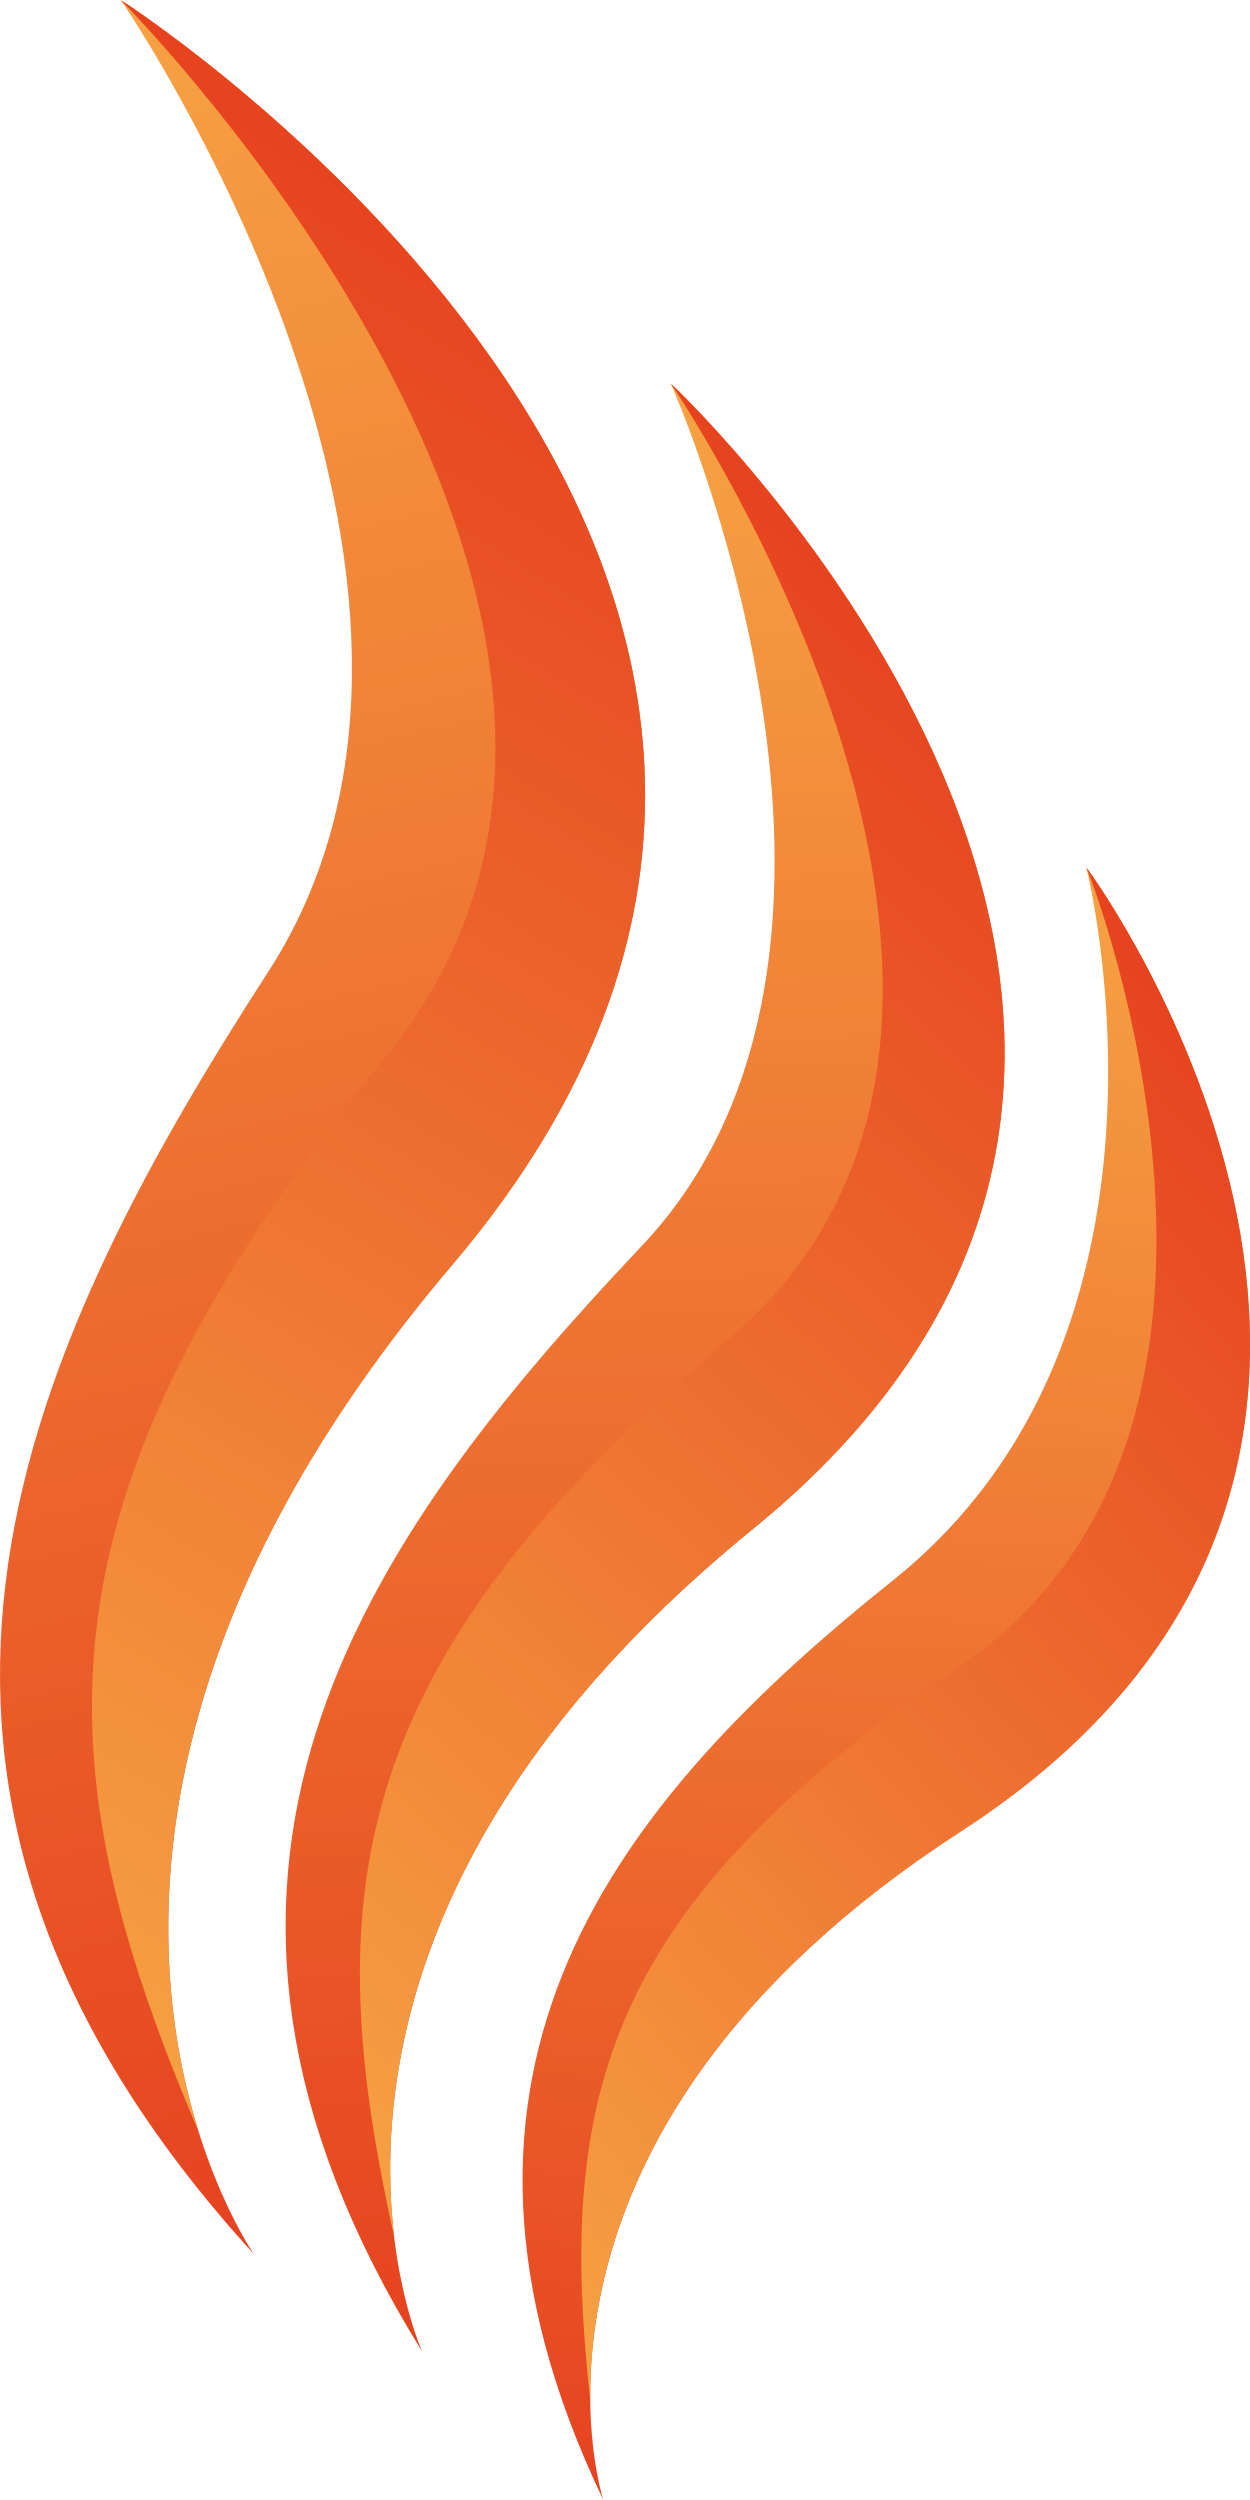
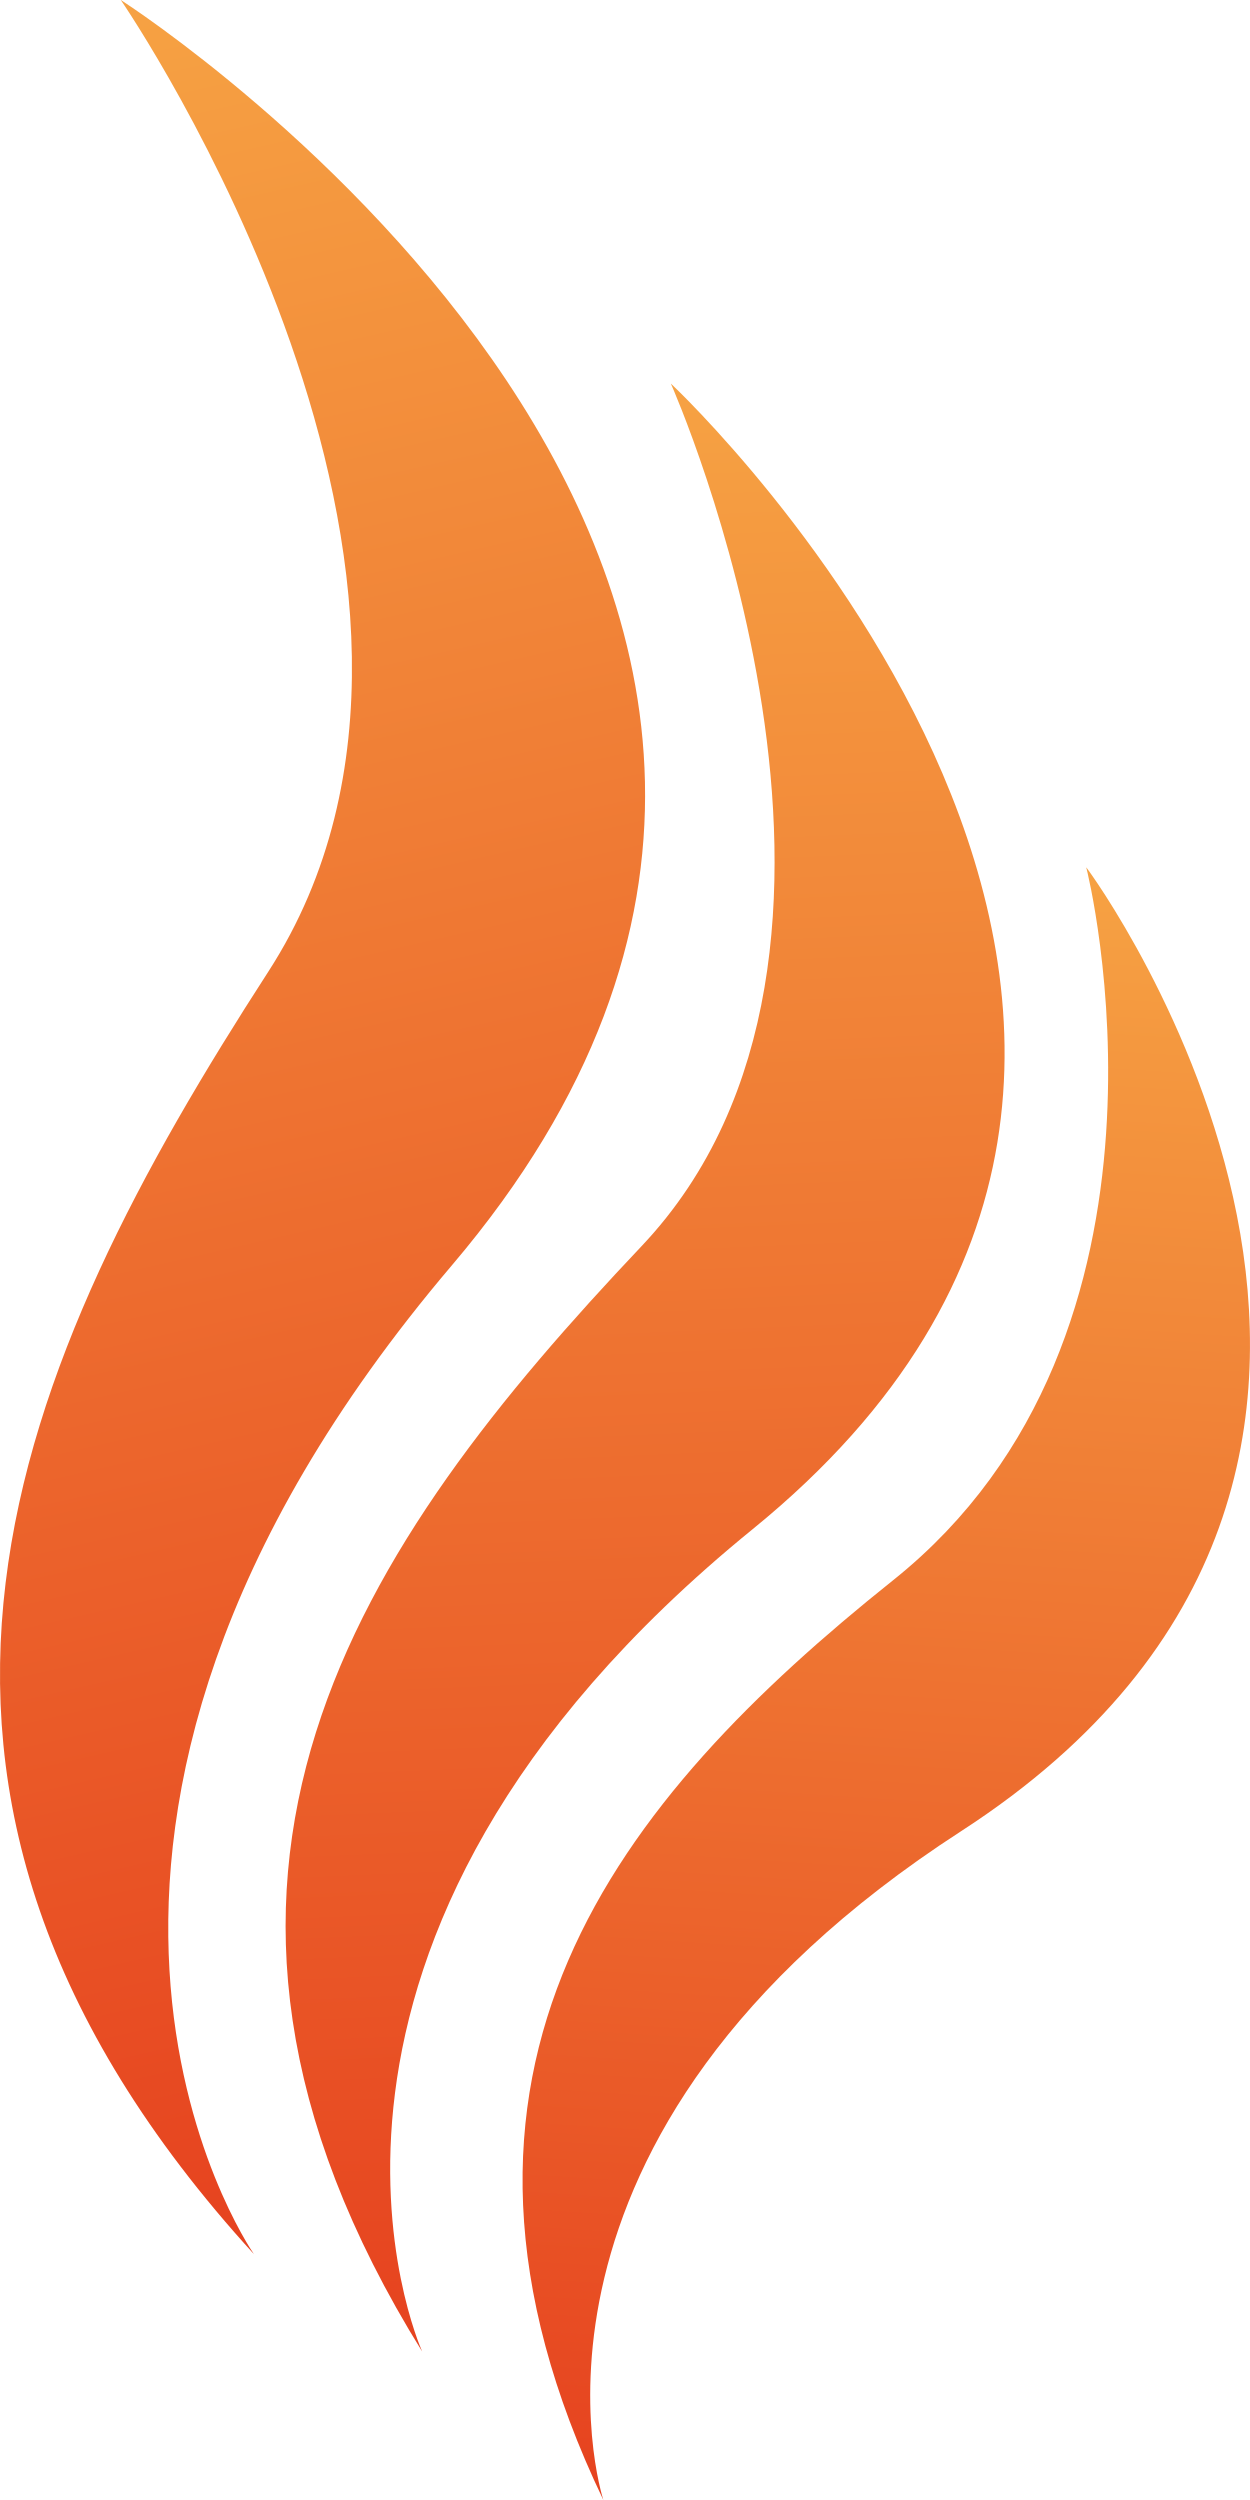
<svg xmlns="http://www.w3.org/2000/svg" width="28" height="56" viewBox="0 0 28 56" fill="none">
  <path d="M15.027 8.592C15.205 8.758 30.471 23.181 16.86 34.253C5.443 43.54 9.38 52.504 9.457 52.675C2.857 42.044 8.074 34.57 14.37 27.915C20.633 21.297 15.091 8.735 15.027 8.592Z" fill="url(#paint0_linear_5_150)" />
-   <path d="M15.028 8.592C15.206 8.758 30.471 23.182 16.861 34.253C14.058 36.533 12.181 38.793 10.944 40.908C8.751 44.661 8.575 47.958 8.829 50.101C7.472 44.016 7.614 39.596 11.75 34.533C12.933 33.085 14.444 31.584 16.34 29.977C24.692 22.896 15.195 8.838 15.029 8.594C15.029 8.593 15.028 8.593 15.028 8.592Z" fill="url(#paint1_linear_5_150)" />
  <path d="M24.331 19.428C24.466 19.586 34.132 32.861 21.528 41.019C10.955 47.863 13.466 55.848 13.515 56C8.895 46.352 13.873 40.294 20.001 35.401C26.922 29.876 24.371 19.555 24.331 19.428Z" fill="url(#paint2_linear_5_150)" />
-   <path d="M24.331 19.428C24.467 19.586 34.133 32.862 21.528 41.019C18.932 42.699 17.126 44.448 15.877 46.132C13.662 49.121 13.205 51.908 13.221 53.753C12.635 48.455 13.168 44.709 17.156 40.786C18.297 39.664 19.722 38.527 21.483 37.336C29.245 32.086 24.45 19.653 24.332 19.43C24.332 19.429 24.331 19.429 24.331 19.428Z" fill="url(#paint3_linear_5_150)" />
  <path d="M2.706 0C2.939 0.15 23.042 13.134 10.123 28.342C-0.714 41.099 5.567 50.318 5.688 50.493C-3.921 39.96 0.355 30.515 6.011 21.764C11.636 13.06 2.806 0.147 2.706 0Z" fill="url(#paint4_linear_5_150)" />
-   <path d="M2.706 0C2.94 0.15 23.042 13.135 10.123 28.342C7.463 31.474 5.835 34.392 4.892 37.015C3.223 41.67 3.715 45.397 4.447 47.742C1.656 41.212 0.891 36.235 4.461 29.713C5.483 27.848 6.86 25.855 8.646 23.664C16.514 14.011 2.945 0.241 2.708 0.002C2.708 0.001 2.706 0.001 2.706 0Z" fill="url(#paint5_linear_5_150)" />
  <defs>
    <linearGradient id="paint0_linear_5_150" x1="13.383" y1="8.659" x2="15.253" y2="52.425" gradientUnits="userSpaceOnUse">
-       <stop stop-color="#F6A243" />
-       <stop offset="1" stop-color="#E6421F" />
-     </linearGradient>
-     <linearGradient id="paint1_linear_5_150" x1="0.114" y1="42.128" x2="23.608" y2="16.436" gradientUnits="userSpaceOnUse">
      <stop stop-color="#F6A243" />
      <stop offset="1" stop-color="#E6421F" />
    </linearGradient>
    <linearGradient id="paint2_linear_5_150" x1="21.192" y1="19.221" x2="18.763" y2="56.342" gradientUnits="userSpaceOnUse">
      <stop stop-color="#F6A243" />
      <stop offset="1" stop-color="#E6421F" />
    </linearGradient>
-     <linearGradient id="paint3_linear_5_150" x1="7.079" y1="46.768" x2="30.365" y2="26.288" gradientUnits="userSpaceOnUse">
-       <stop stop-color="#F6A243" />
-       <stop offset="1" stop-color="#E6421F" />
-     </linearGradient>
    <linearGradient id="paint4_linear_5_150" x1="0.88" y1="0.421" x2="12.033" y2="49.038" gradientUnits="userSpaceOnUse">
-       <stop stop-color="#F6A243" />
-       <stop offset="1" stop-color="#E6421F" />
-     </linearGradient>
-     <linearGradient id="paint5_linear_5_150" x1="-6.974" y1="40.624" x2="13.968" y2="7.021" gradientUnits="userSpaceOnUse">
      <stop stop-color="#F6A243" />
      <stop offset="1" stop-color="#E6421F" />
    </linearGradient>
  </defs>
</svg>
